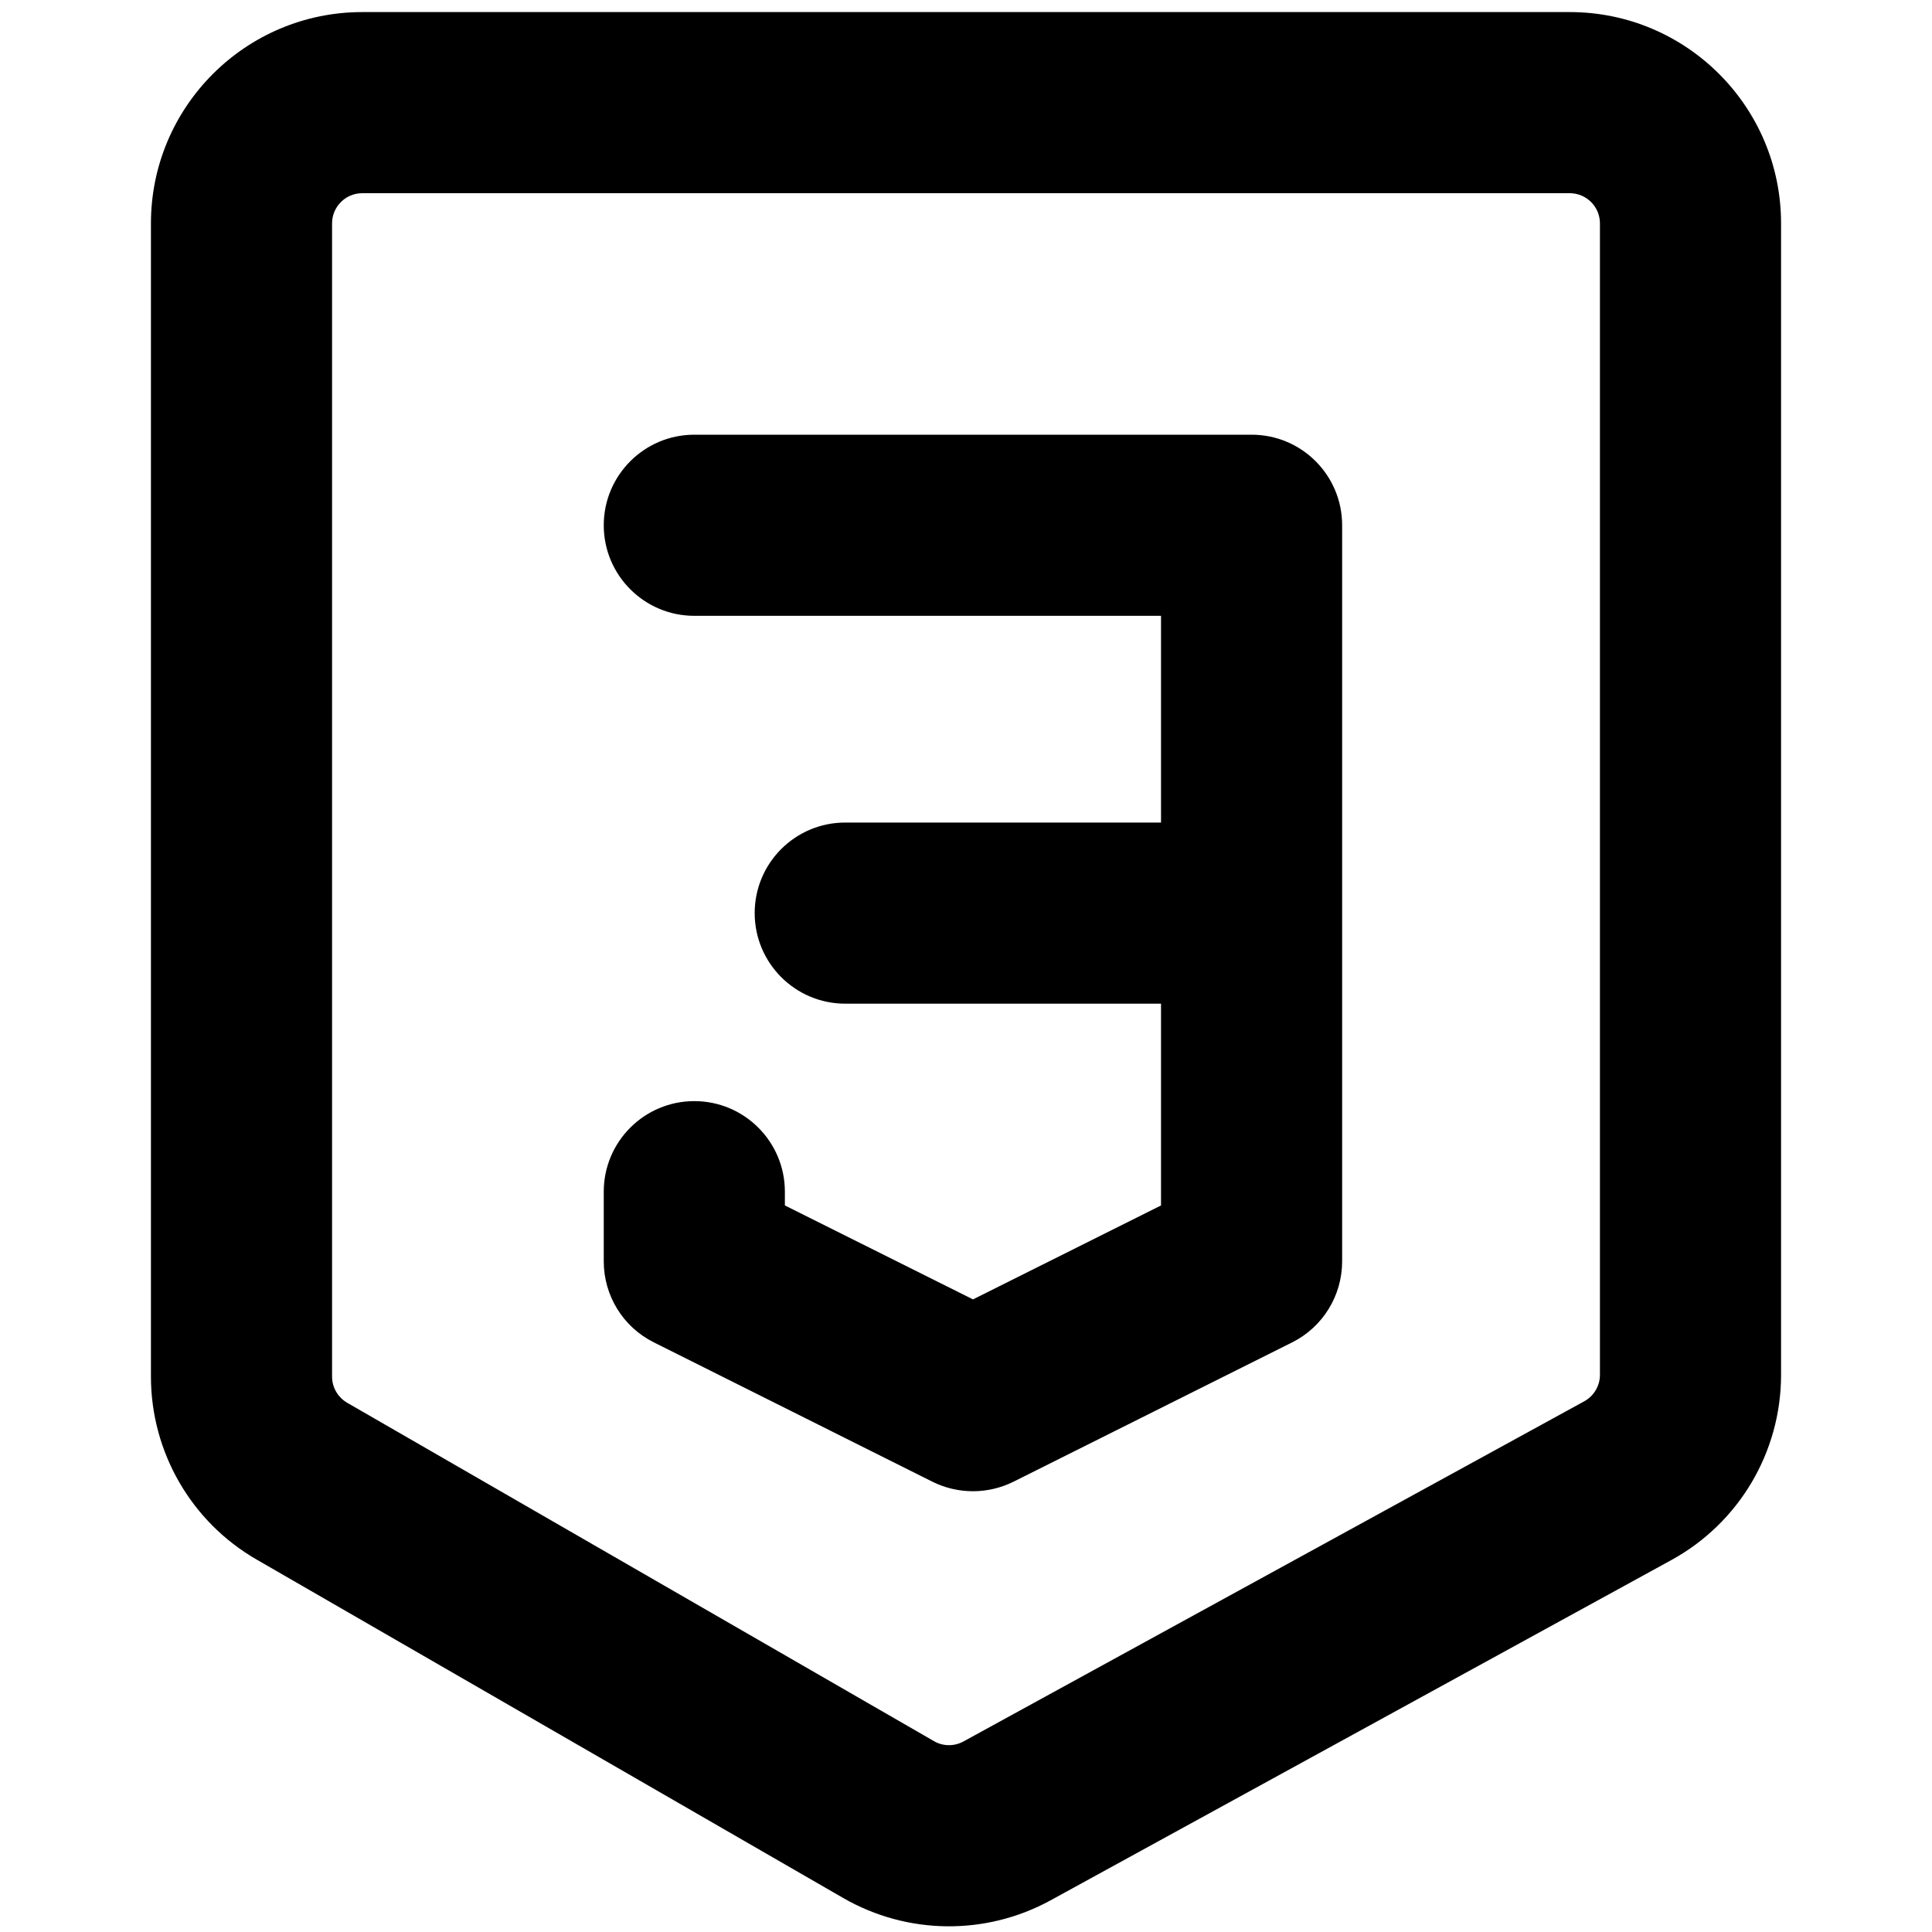
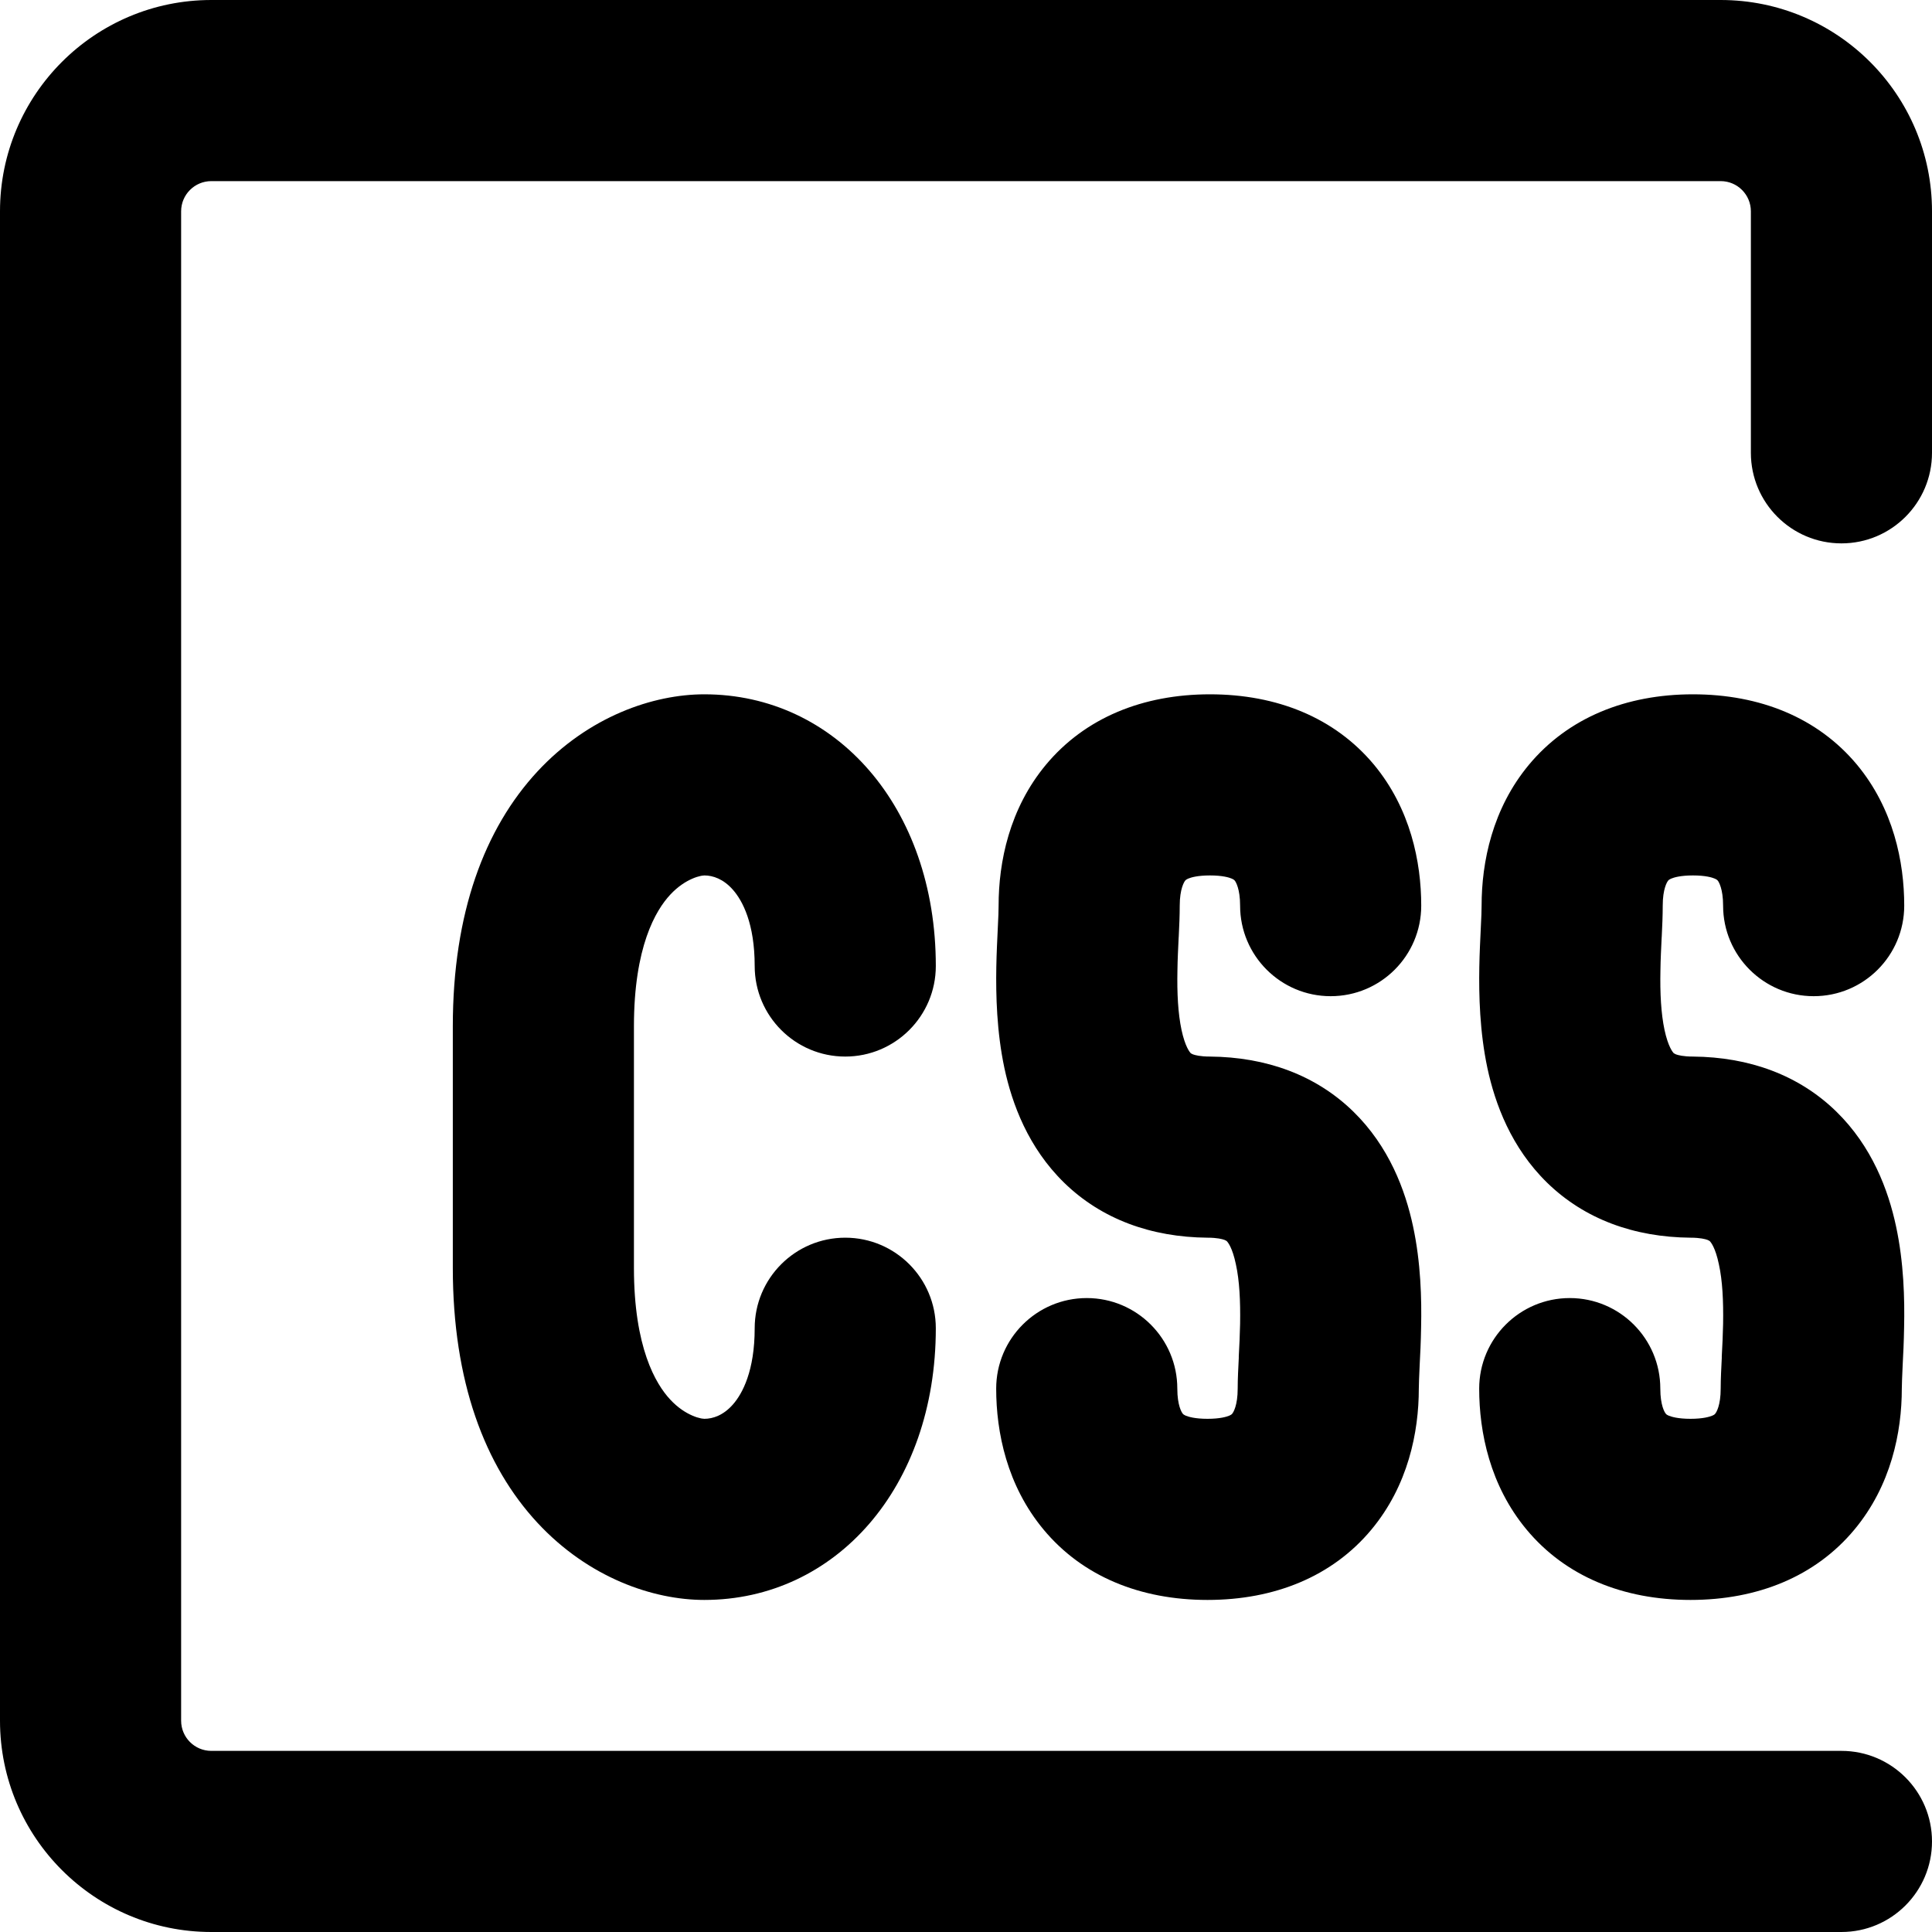
<svg xmlns="http://www.w3.org/2000/svg" width="16" height="16" viewBox="0 0 16 16" fill="none">
-   <path fill-rule="nonzero" clip-rule="nonzero" d="M3 1.6C2.862 1.6 2.75 1.712 2.75 1.85V11.4C2.75 11.49 2.798 11.572 2.875 11.617L7.734 14.419C7.809 14.463 7.902 14.464 7.979 14.422L13.12 11.605C13.2 11.561 13.25 11.477 13.25 11.386V1.85C13.25 1.712 13.138 1.6 13 1.6H3ZM1.25 1.85C1.25 0.884 2.034 0.1 3 0.1H13C13.966 0.1 14.75 0.884 14.75 1.85V11.386C14.75 12.025 14.402 12.613 13.841 12.92L8.7 15.738C8.164 16.031 7.514 16.024 6.984 15.719L2.126 12.916C1.584 12.604 1.25 12.026 1.25 11.4V1.85ZM5 4.35C5 3.936 5.336 3.6 5.75 3.6H10.365C10.78 3.6 11.115 3.936 11.115 4.35V10.446C11.115 10.73 10.955 10.99 10.701 11.117L8.393 12.271C8.182 12.376 7.933 12.376 7.722 12.271L5.415 11.117C5.16 10.99 5 10.73 5 10.446V9.869C5 9.455 5.336 9.119 5.75 9.119C6.164 9.119 6.5 9.455 6.5 9.869V9.983L8.058 10.761L9.615 9.983V8.312H7C6.586 8.312 6.25 7.976 6.25 7.562C6.25 7.147 6.586 6.812 7 6.812H9.615V5.1H5.75C5.336 5.1 5 4.764 5 4.35Z" fill="black" />
+   <path fill-rule="evenodd" clip-rule="evenodd" d="M0 1.75C0 0.784 0.784 0 1.75 0H14.25C15.216 0 16 0.784 16 1.75V3.75C16 4.164 15.664 4.5 15.25 4.5C14.836 4.5 14.5 4.164 14.5 3.75V1.75C14.5 1.612 14.388 1.5 14.25 1.5H1.75C1.612 1.5 1.5 1.612 1.5 1.75V14.25C1.5 14.388 1.612 14.5 1.75 14.5H15.25C15.664 14.5 16 14.836 16 15.25C16 15.664 15.664 16 15.25 16H1.75C0.784 16 0 15.216 0 14.25V1.75ZM4.45 6.39C4.875 5.932 5.41 5.75 5.833 5.75C6.919 5.75 7.75 6.682 7.75 8C7.75 8.414 7.414 8.75 7 8.75C6.586 8.75 6.25 8.414 6.25 8C6.25 7.647 6.149 7.459 6.07 7.369C5.991 7.279 5.904 7.25 5.833 7.25C5.833 7.25 5.831 7.25 5.825 7.251C5.82 7.251 5.812 7.252 5.803 7.254C5.784 7.258 5.76 7.265 5.733 7.277C5.68 7.3 5.615 7.34 5.55 7.41C5.43 7.539 5.25 7.841 5.25 8.5V10.5C5.25 11.159 5.43 11.461 5.55 11.59C5.615 11.66 5.68 11.7 5.733 11.723C5.76 11.735 5.784 11.742 5.803 11.746C5.812 11.748 5.82 11.749 5.825 11.749C5.831 11.75 5.833 11.75 5.833 11.75C5.904 11.75 5.991 11.721 6.07 11.631C6.149 11.541 6.25 11.352 6.25 11C6.25 10.586 6.586 10.25 7 10.25C7.414 10.25 7.75 10.586 7.75 11C7.75 12.318 6.919 13.25 5.833 13.25C5.41 13.25 4.875 13.068 4.45 12.61C4.014 12.139 3.75 11.441 3.75 10.5V8.5C3.75 7.559 4.014 6.861 4.45 6.39ZM8.663 6.332C8.987 5.944 9.465 5.75 10.02 5.75C10.576 5.75 11.054 5.944 11.378 6.332C11.681 6.697 11.77 7.139 11.77 7.5C11.77 7.914 11.435 8.25 11.02 8.25C10.606 8.25 10.27 7.914 10.27 7.5C10.27 7.361 10.234 7.303 10.226 7.293L10.225 7.292C10.223 7.29 10.219 7.284 10.2 7.276C10.179 7.267 10.125 7.25 10.02 7.25C9.916 7.25 9.862 7.267 9.841 7.276C9.822 7.284 9.818 7.29 9.816 7.292L9.815 7.293C9.807 7.303 9.77 7.361 9.77 7.5C9.77 7.581 9.766 7.674 9.762 7.753L9.761 7.767C9.757 7.856 9.752 7.945 9.751 8.037C9.747 8.226 9.756 8.394 9.785 8.53C9.815 8.669 9.853 8.713 9.86 8.721L9.86 8.721C9.862 8.723 9.866 8.726 9.88 8.732C9.897 8.738 9.939 8.75 10.02 8.75V8.75C10.487 8.754 10.897 8.903 11.207 9.205C11.504 9.495 11.638 9.856 11.702 10.155C11.767 10.457 11.774 10.758 11.769 10.99C11.767 11.109 11.762 11.219 11.757 11.307L11.757 11.307C11.753 11.403 11.75 11.46 11.75 11.5C11.75 11.861 11.661 12.303 11.357 12.668C11.034 13.056 10.555 13.25 10 13.25C9.445 13.25 8.966 13.056 8.643 12.668C8.339 12.303 8.25 11.861 8.25 11.5C8.25 11.086 8.586 10.75 9 10.75C9.414 10.75 9.75 11.086 9.75 11.5C9.75 11.639 9.786 11.697 9.795 11.707L9.795 11.708C9.797 11.71 9.802 11.716 9.82 11.724C9.842 11.733 9.896 11.75 10 11.75C10.104 11.75 10.158 11.733 10.18 11.724C10.198 11.716 10.203 11.71 10.205 11.708L10.205 11.707C10.214 11.697 10.25 11.639 10.25 11.5C10.25 11.419 10.255 11.326 10.259 11.247L10.259 11.233C10.264 11.144 10.268 11.055 10.27 10.963C10.273 10.774 10.265 10.606 10.235 10.47C10.206 10.331 10.168 10.287 10.16 10.279C10.159 10.278 10.155 10.274 10.14 10.268C10.123 10.262 10.081 10.25 10 10.25V10.25C9.534 10.246 9.123 10.097 8.813 9.795C8.516 9.505 8.382 9.144 8.318 8.845C8.254 8.543 8.247 8.242 8.251 8.01C8.253 7.891 8.259 7.781 8.263 7.693L8.263 7.692C8.268 7.596 8.27 7.54 8.27 7.5C8.27 7.139 8.359 6.697 8.663 6.332ZM12.663 6.332C12.987 5.944 13.465 5.75 14.02 5.75C14.576 5.75 15.054 5.944 15.378 6.332C15.681 6.697 15.77 7.139 15.77 7.5C15.77 7.914 15.435 8.25 15.02 8.25C14.606 8.25 14.27 7.914 14.27 7.5C14.27 7.361 14.234 7.303 14.226 7.293C14.223 7.29 14.219 7.284 14.2 7.276C14.179 7.267 14.125 7.25 14.02 7.25C13.916 7.25 13.862 7.267 13.841 7.276C13.822 7.284 13.817 7.29 13.815 7.293C13.806 7.303 13.77 7.361 13.77 7.5C13.77 7.581 13.766 7.674 13.762 7.753L13.761 7.767C13.757 7.856 13.752 7.945 13.751 8.037C13.747 8.226 13.756 8.394 13.785 8.53C13.815 8.669 13.853 8.713 13.86 8.721C13.862 8.722 13.866 8.726 13.88 8.732C13.897 8.738 13.939 8.75 14.02 8.75V8.75C14.487 8.754 14.897 8.903 15.207 9.205C15.504 9.495 15.638 9.856 15.702 10.155C15.767 10.457 15.774 10.758 15.769 10.99C15.767 11.109 15.762 11.219 15.757 11.307L15.757 11.307C15.753 11.403 15.75 11.46 15.75 11.5C15.75 11.861 15.661 12.303 15.357 12.668C15.034 13.056 14.555 13.25 14 13.25C13.445 13.25 12.966 13.056 12.643 12.668C12.339 12.303 12.25 11.861 12.25 11.5C12.25 11.086 12.586 10.75 13 10.75C13.414 10.75 13.75 11.086 13.75 11.5C13.75 11.639 13.786 11.697 13.795 11.707C13.797 11.71 13.801 11.716 13.82 11.724C13.842 11.733 13.896 11.75 14 11.75C14.104 11.75 14.158 11.733 14.18 11.724C14.199 11.716 14.203 11.71 14.205 11.707C14.214 11.697 14.25 11.639 14.25 11.5C14.25 11.419 14.255 11.326 14.259 11.247L14.259 11.233C14.264 11.144 14.268 11.055 14.27 10.963C14.273 10.774 14.265 10.606 14.235 10.47C14.206 10.331 14.168 10.287 14.16 10.279C14.159 10.278 14.155 10.274 14.14 10.268C14.123 10.262 14.081 10.25 14 10.25V10.25C13.534 10.246 13.123 10.097 12.813 9.795C12.516 9.505 12.382 9.144 12.318 8.845C12.254 8.543 12.247 8.242 12.251 8.01C12.253 7.891 12.259 7.781 12.263 7.693L12.263 7.692C12.268 7.596 12.27 7.54 12.27 7.5C12.27 7.139 12.359 6.697 12.663 6.332Z" fill="black" />
</svg>
